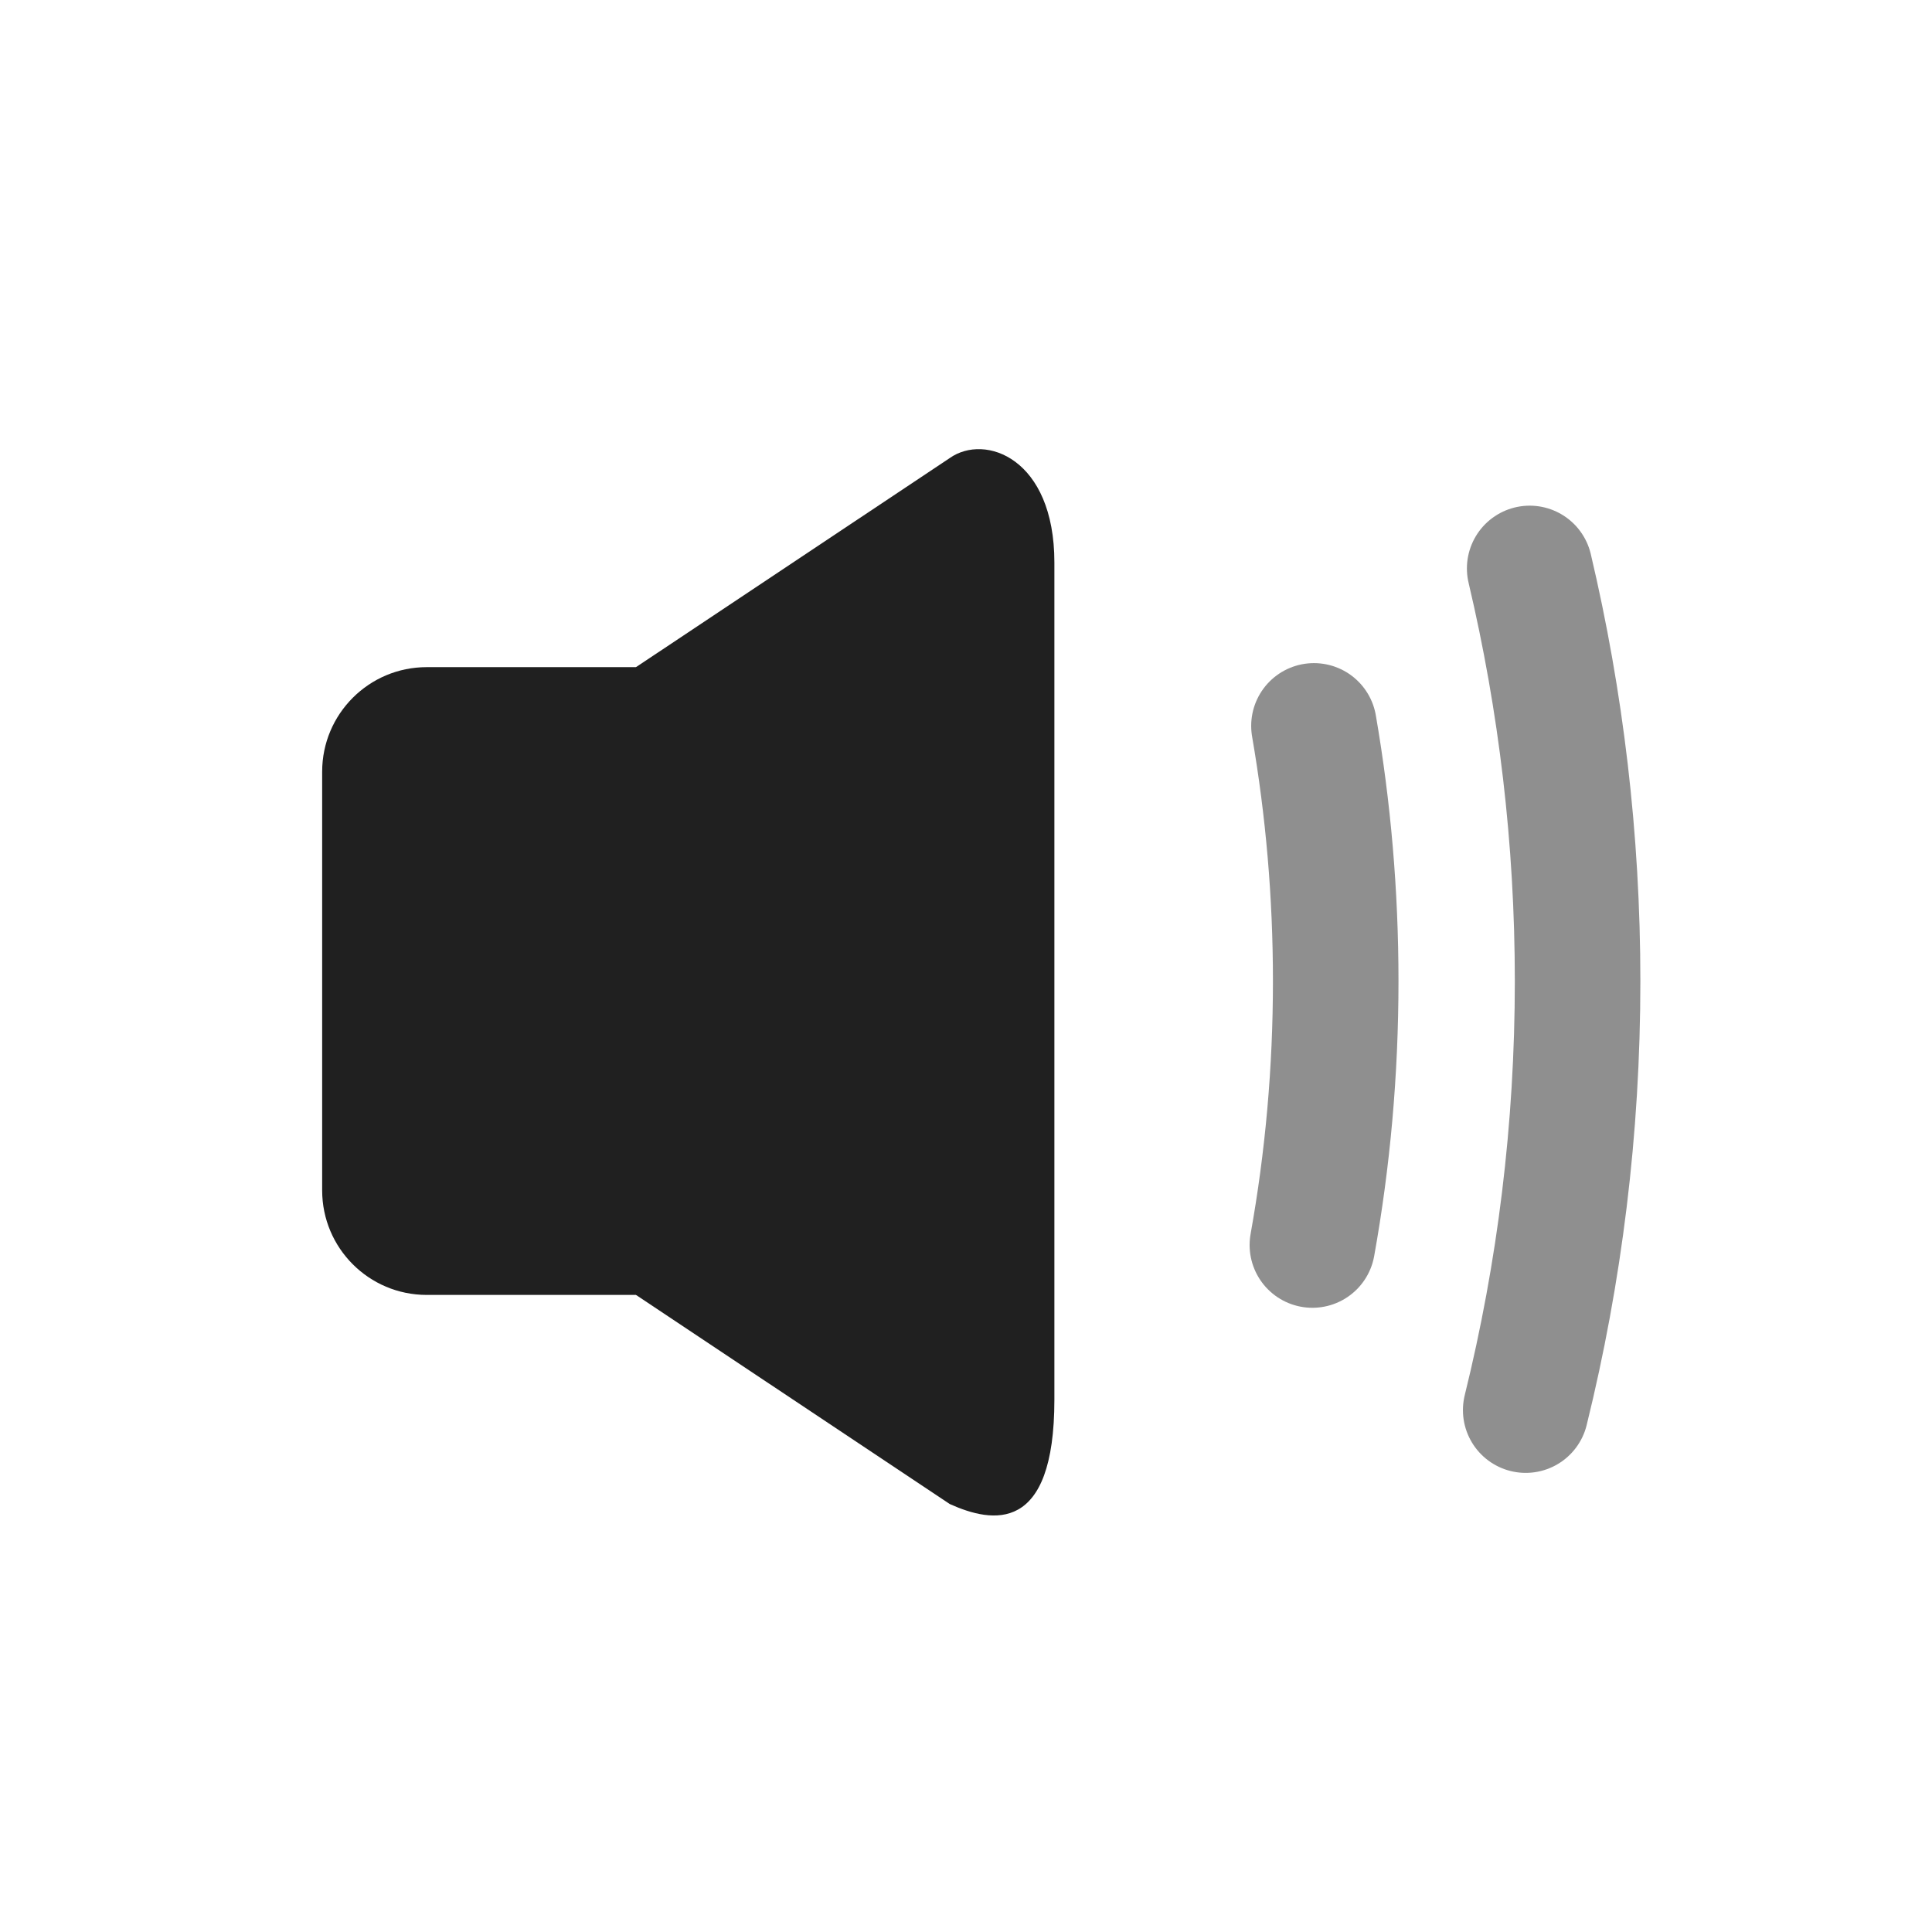
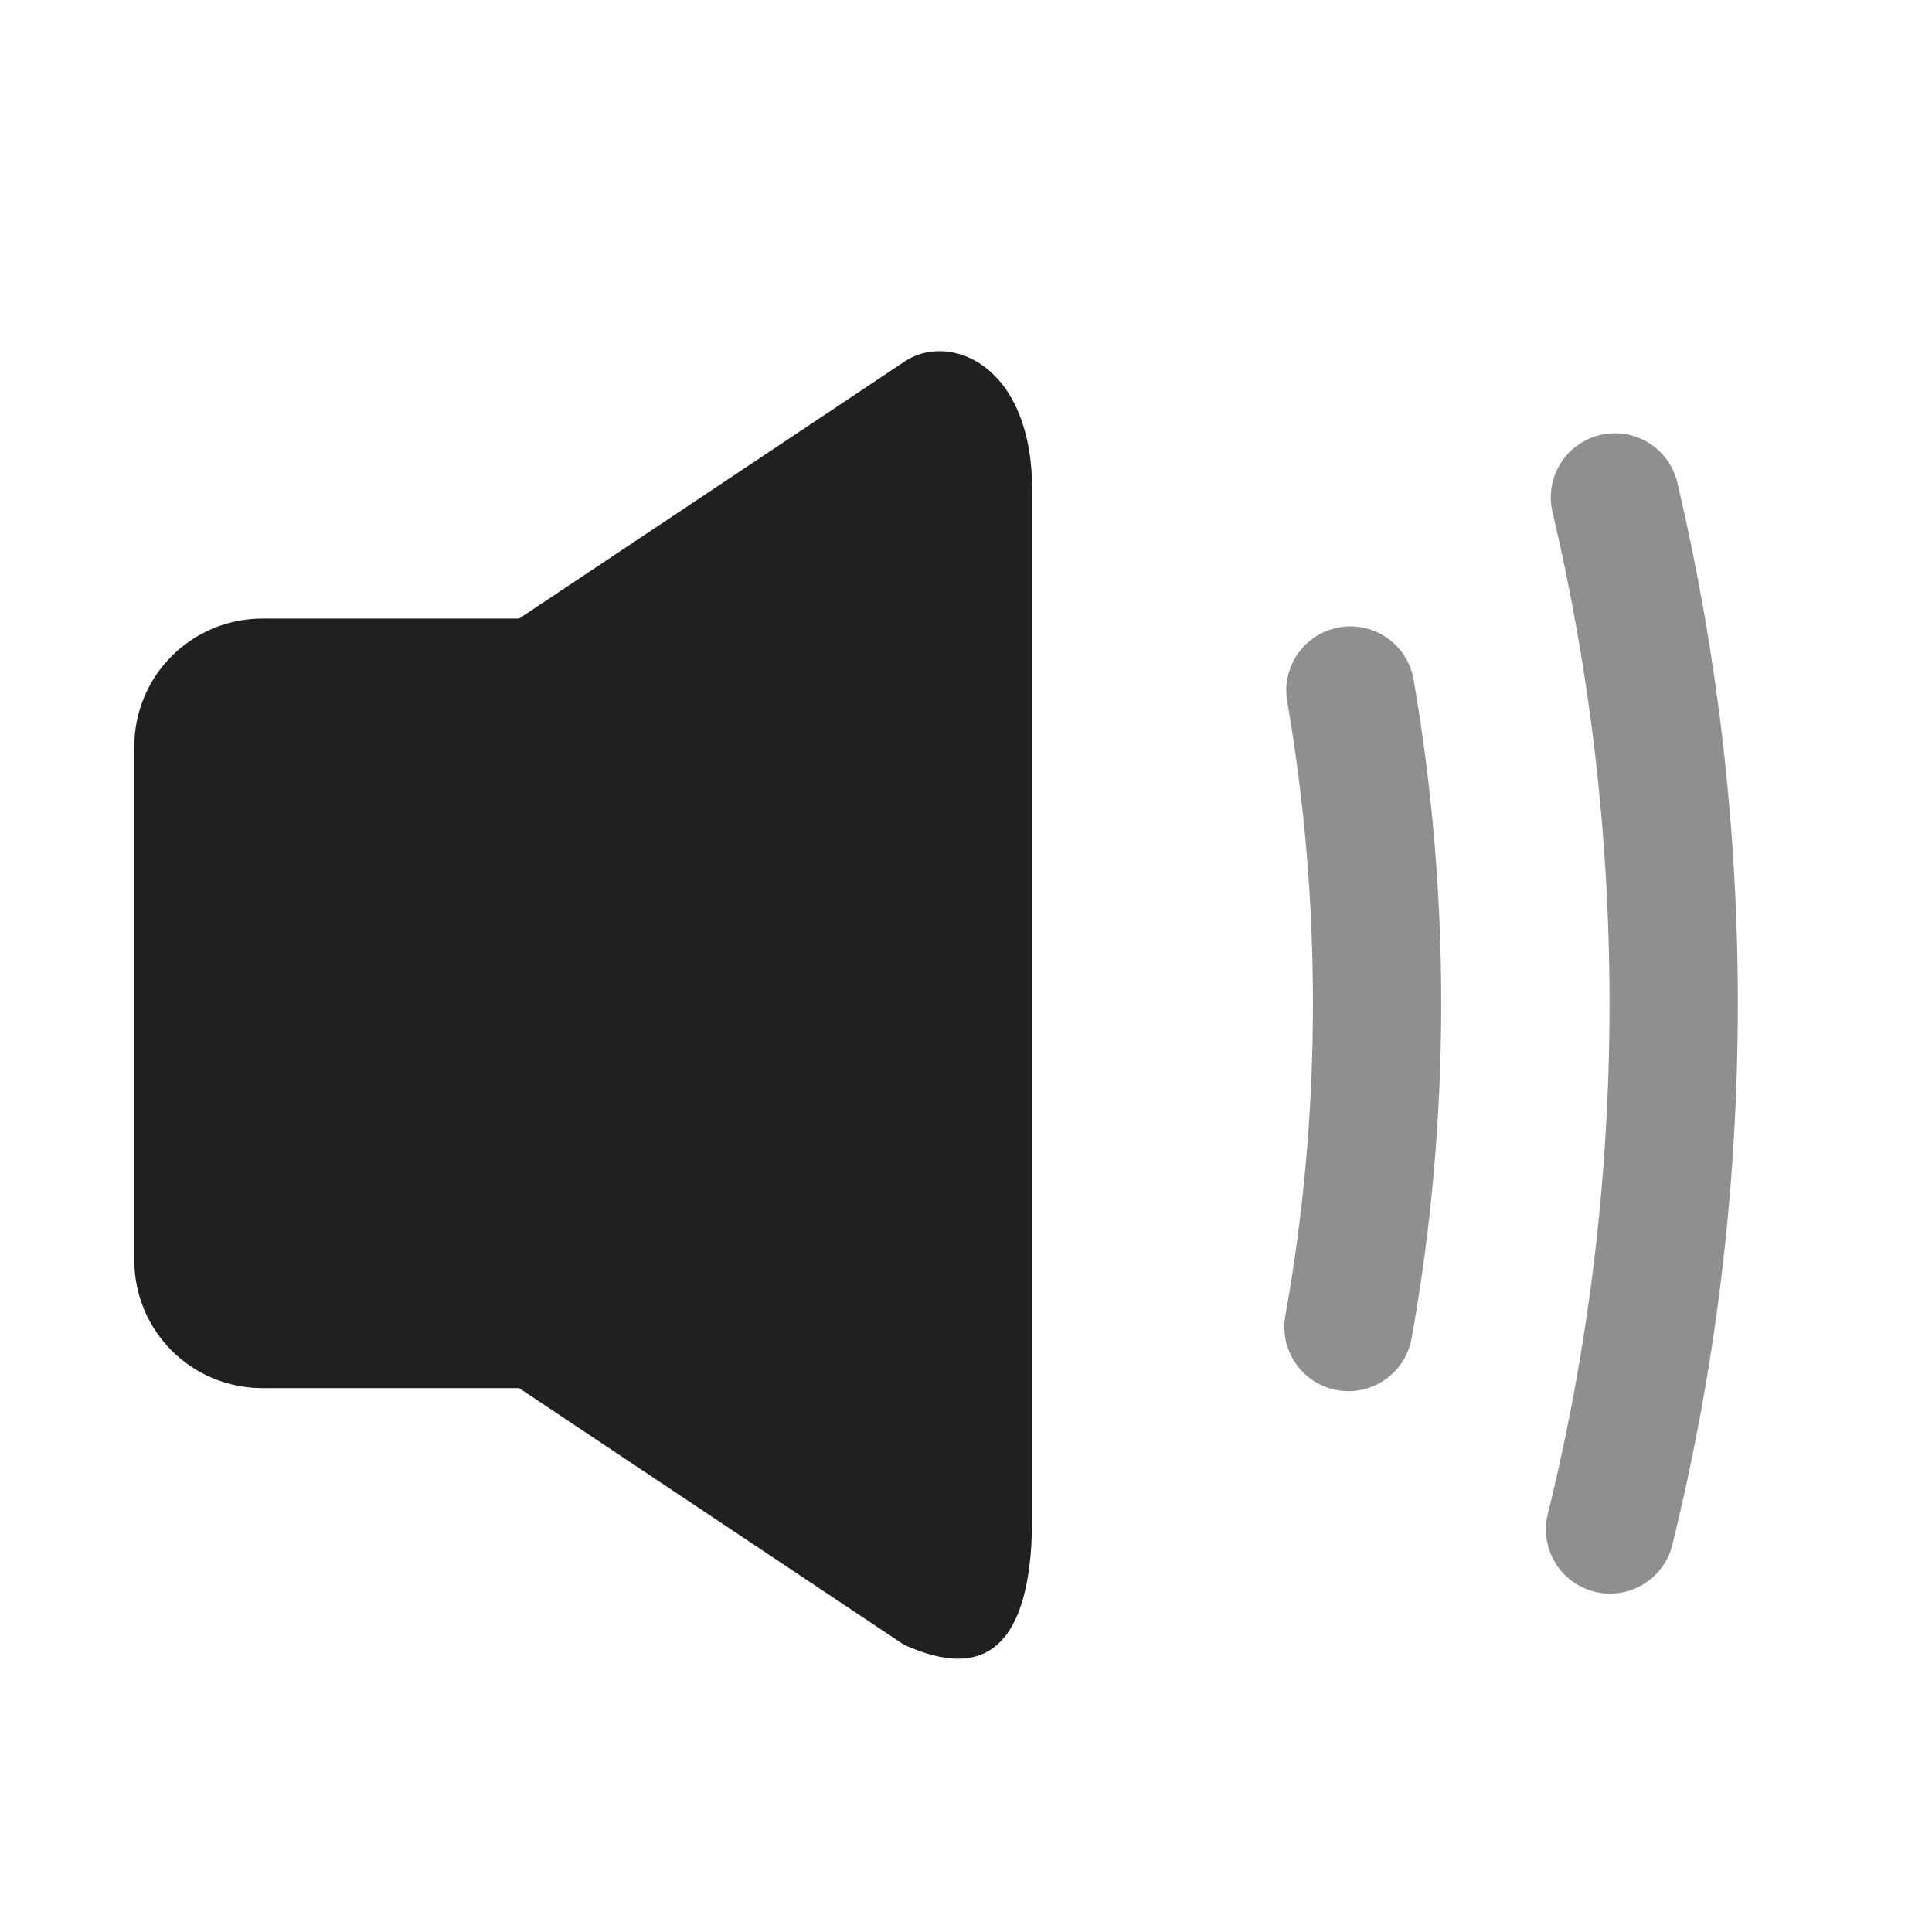
- <svg xmlns="http://www.w3.org/2000/svg" xmlns:xlink="http://www.w3.org/1999/xlink" id="svg7384" style="enable-background:new" height="16" width="16" version="1.1">
+ <svg xmlns="http://www.w3.org/2000/svg" xmlns:xlink="http://www.w3.org/1999/xlink" id="svg7384" style="enable-background:new" height="24" width="24" version="1.1">
  <defs id="defs7386">
    <filter id="filter7554" style="color-interpolation-filters:sRGB">
      <feBlend id="feBlend7556" in2="BackgroundImage" mode="darken" />
    </filter>
    <linearGradient gradientTransform="translate(-1,-2)" gradientUnits="userSpaceOnUse" xlink:href="#linearGradient3678" id="linearGradient2868" y2="19" x2="8.925" y1="6" x1="8.925" />
    <linearGradient id="linearGradient3678">
      <stop offset="0" style="stop-color:#ffffff;stop-opacity:1" id="stop3680" />
      <stop offset="1" style="stop-color:#e6e6e6;stop-opacity:1" id="stop3682" />
    </linearGradient>
    <linearGradient gradientTransform="translate(-2,-1)" gradientUnits="userSpaceOnUse" xlink:href="#linearGradient3678" id="linearGradient2393" y2="21" x2="9" y1="3" x1="9" />
    <linearGradient x1="14" y1="3" x2="14" y2="21" id="linearGradient2398" xlink:href="#linearGradient3587-6-5-3" gradientUnits="userSpaceOnUse" gradientTransform="translate(-1.000123,-5)" />
    <linearGradient id="linearGradient3587-6-5-3">
-       <stop id="stop3589-9-2-0" style="stop-color:#000000;stop-opacity:1" offset="0" />
+       <stop id="stop3589-9-2-0" style="stop-color:#f5f5f5;stop-opacity:1" offset="0" />
      <stop id="stop3591-7-4-7" style="stop-color:#363636;stop-opacity:1" offset="1" />
    </linearGradient>
    <linearGradient x1="66.097" y1="9.364" x2="66.097" y2="27.364" id="linearGradient2395" xlink:href="#linearGradient3587-6-5-3" gradientUnits="userSpaceOnUse" gradientTransform="translate(-52.0968,-11.36383)" />
    <linearGradient x1="4.955" y1="2.684" x2="4.955" y2="13.496" id="linearGradient7390" xlink:href="#linearGradient3587-6-5-3" gradientUnits="userSpaceOnUse" />
    <linearGradient x1="7.911" y1="4.576" x2="7.911" y2="11.649" id="linearGradient7392" xlink:href="#linearGradient3587-6-5-3" gradientUnits="userSpaceOnUse" />
    <linearGradient x1="10.187" y1="2.774" x2="10.187" y2="13.317" id="linearGradient7394" xlink:href="#linearGradient3587-6-5-3" gradientUnits="userSpaceOnUse" />
    <linearGradient x1="13.917" y1="0.882" x2="13.917" y2="15.183" id="linearGradient7396" xlink:href="#linearGradient3587-6-5-3" gradientUnits="userSpaceOnUse" />
    <linearGradient id="linearGradient5263">
      <stop id="stop5265" style="stop-color:#a0d5ff;stop-opacity:1" offset="0" />
      <stop id="stop5267" style="stop-color:#a0d5ff;stop-opacity:1" offset="1" />
    </linearGradient>
  </defs>
-   <rect style="opacity:0;fill:#000000;fill-opacity:0;stroke:none;stroke-width:0.1;stroke-linecap:round;stroke-linejoin:round;stroke-miterlimit:4;stroke-dasharray:none;stroke-dashoffset:0;stroke-opacity:1;paint-order:fill markers stroke" id="rect863" width="24" height="24" x="0" y="-8" />
-   <rect style="opacity:1;fill:#202020;fill-opacity:1;stroke:none;stroke-width:3.93;stroke-linecap:round;stroke-linejoin:round;stroke-miterlimit:4;stroke-dasharray:none;stroke-opacity:0.008" id="rect849" width="4.332" height="5.199" x="2.668" y="5.525" rx="0.866" ry="0.866" />
-   <path style="fill:#202020;fill-opacity:1;stroke:none;stroke-width:0.866px;stroke-linecap:butt;stroke-linejoin:miter;stroke-opacity:1" d="M 5.267,5.525 7.866,3.793 c 0.291,-0.205 0.866,0 0.866,0.866 v 6.931 c 0,1.117 -0.513,1.025 -0.866,0.866 L 5.267,10.724 Z" id="path851" />
-   <g id="g866" transform="matrix(0.8664273,0,0,0.8664273,0.9350087,1.193288)" style="opacity:0.5">
-     <path id="path840" d="m 11.48,5.561 c 0.137,0.793 0.208,1.607 0.208,2.439 0,0.861 -0.076,1.704 -0.223,2.523" style="opacity:1;fill:none;fill-opacity:1;stroke:#202020;stroke-width:1.2;stroke-linecap:round;stroke-linejoin:round;stroke-miterlimit:4;stroke-dasharray:none;stroke-opacity:1" />
-     <path id="circle842" d="M 13.542,4.056 C 13.841,5.322 14,6.643 14,8 c 0,1.414 -0.172,2.788 -0.496,4.101" style="opacity:1;fill:none;fill-opacity:1;stroke:#202020;stroke-width:1.2;stroke-linecap:round;stroke-linejoin:round;stroke-miterlimit:4;stroke-dasharray:none;stroke-opacity:1" />
+   <rect style="opacity:0;fill:#f5f5f5;fill-opacity:0;stroke:none;stroke-width:0.1;stroke-linecap:round;stroke-linejoin:round;stroke-miterlimit:4;stroke-dasharray:none;stroke-dashoffset:0;stroke-opacity:1;paint-order:fill markers stroke" id="rect863" width="24" height="24" x="0" y="-8" />
+   <path id="rect849" style="opacity:1;fill:#202020;fill-opacity:1;stroke:none;stroke-width:7.228;stroke-linecap:round;stroke-linejoin:round;stroke-miterlimit:4;stroke-dasharray:none;stroke-opacity:0.008" d="M 11.705 4.363 C 11.531 4.356 11.364 4.402 11.23 4.496 L 6.449 7.684 L 3.262 7.684 C 2.379 7.684 1.668 8.394 1.668 9.277 L 1.668 15.652 C 1.668 16.535 2.379 17.244 3.262 17.244 L 6.449 17.244 L 11.23 20.432 C 11.881 20.723 12.822 20.893 12.822 18.838 L 12.822 6.09 C 12.822 4.895 12.229 4.385 11.705 4.363 z " />
+   <g id="g866" transform="matrix(1.593612,0,0,1.593612,-1.519361,-0.2847184)" style="opacity:1">
+     <path id="path840" d="m 11.48,5.561 c 0.137,0.793 0.208,1.607 0.208,2.439 0,0.861 -0.076,1.704 -0.223,2.523" style="opacity:0.5;fill:none;fill-opacity:1;stroke:#202020;stroke-linecap:round;stroke-linejoin:round;stroke-miterlimit:4;stroke-dasharray:none;stroke-opacity:1" />
+     <path id="circle842" d="M 13.542,4.056 C 13.841,5.322 14,6.643 14,8 c 0,1.414 -0.172,2.788 -0.496,4.101" style="opacity:0.5;fill:none;fill-opacity:1;stroke:#202020;stroke-linecap:round;stroke-linejoin:round;stroke-miterlimit:4;stroke-dasharray:none;stroke-opacity:1" />
  </g>
</svg>
